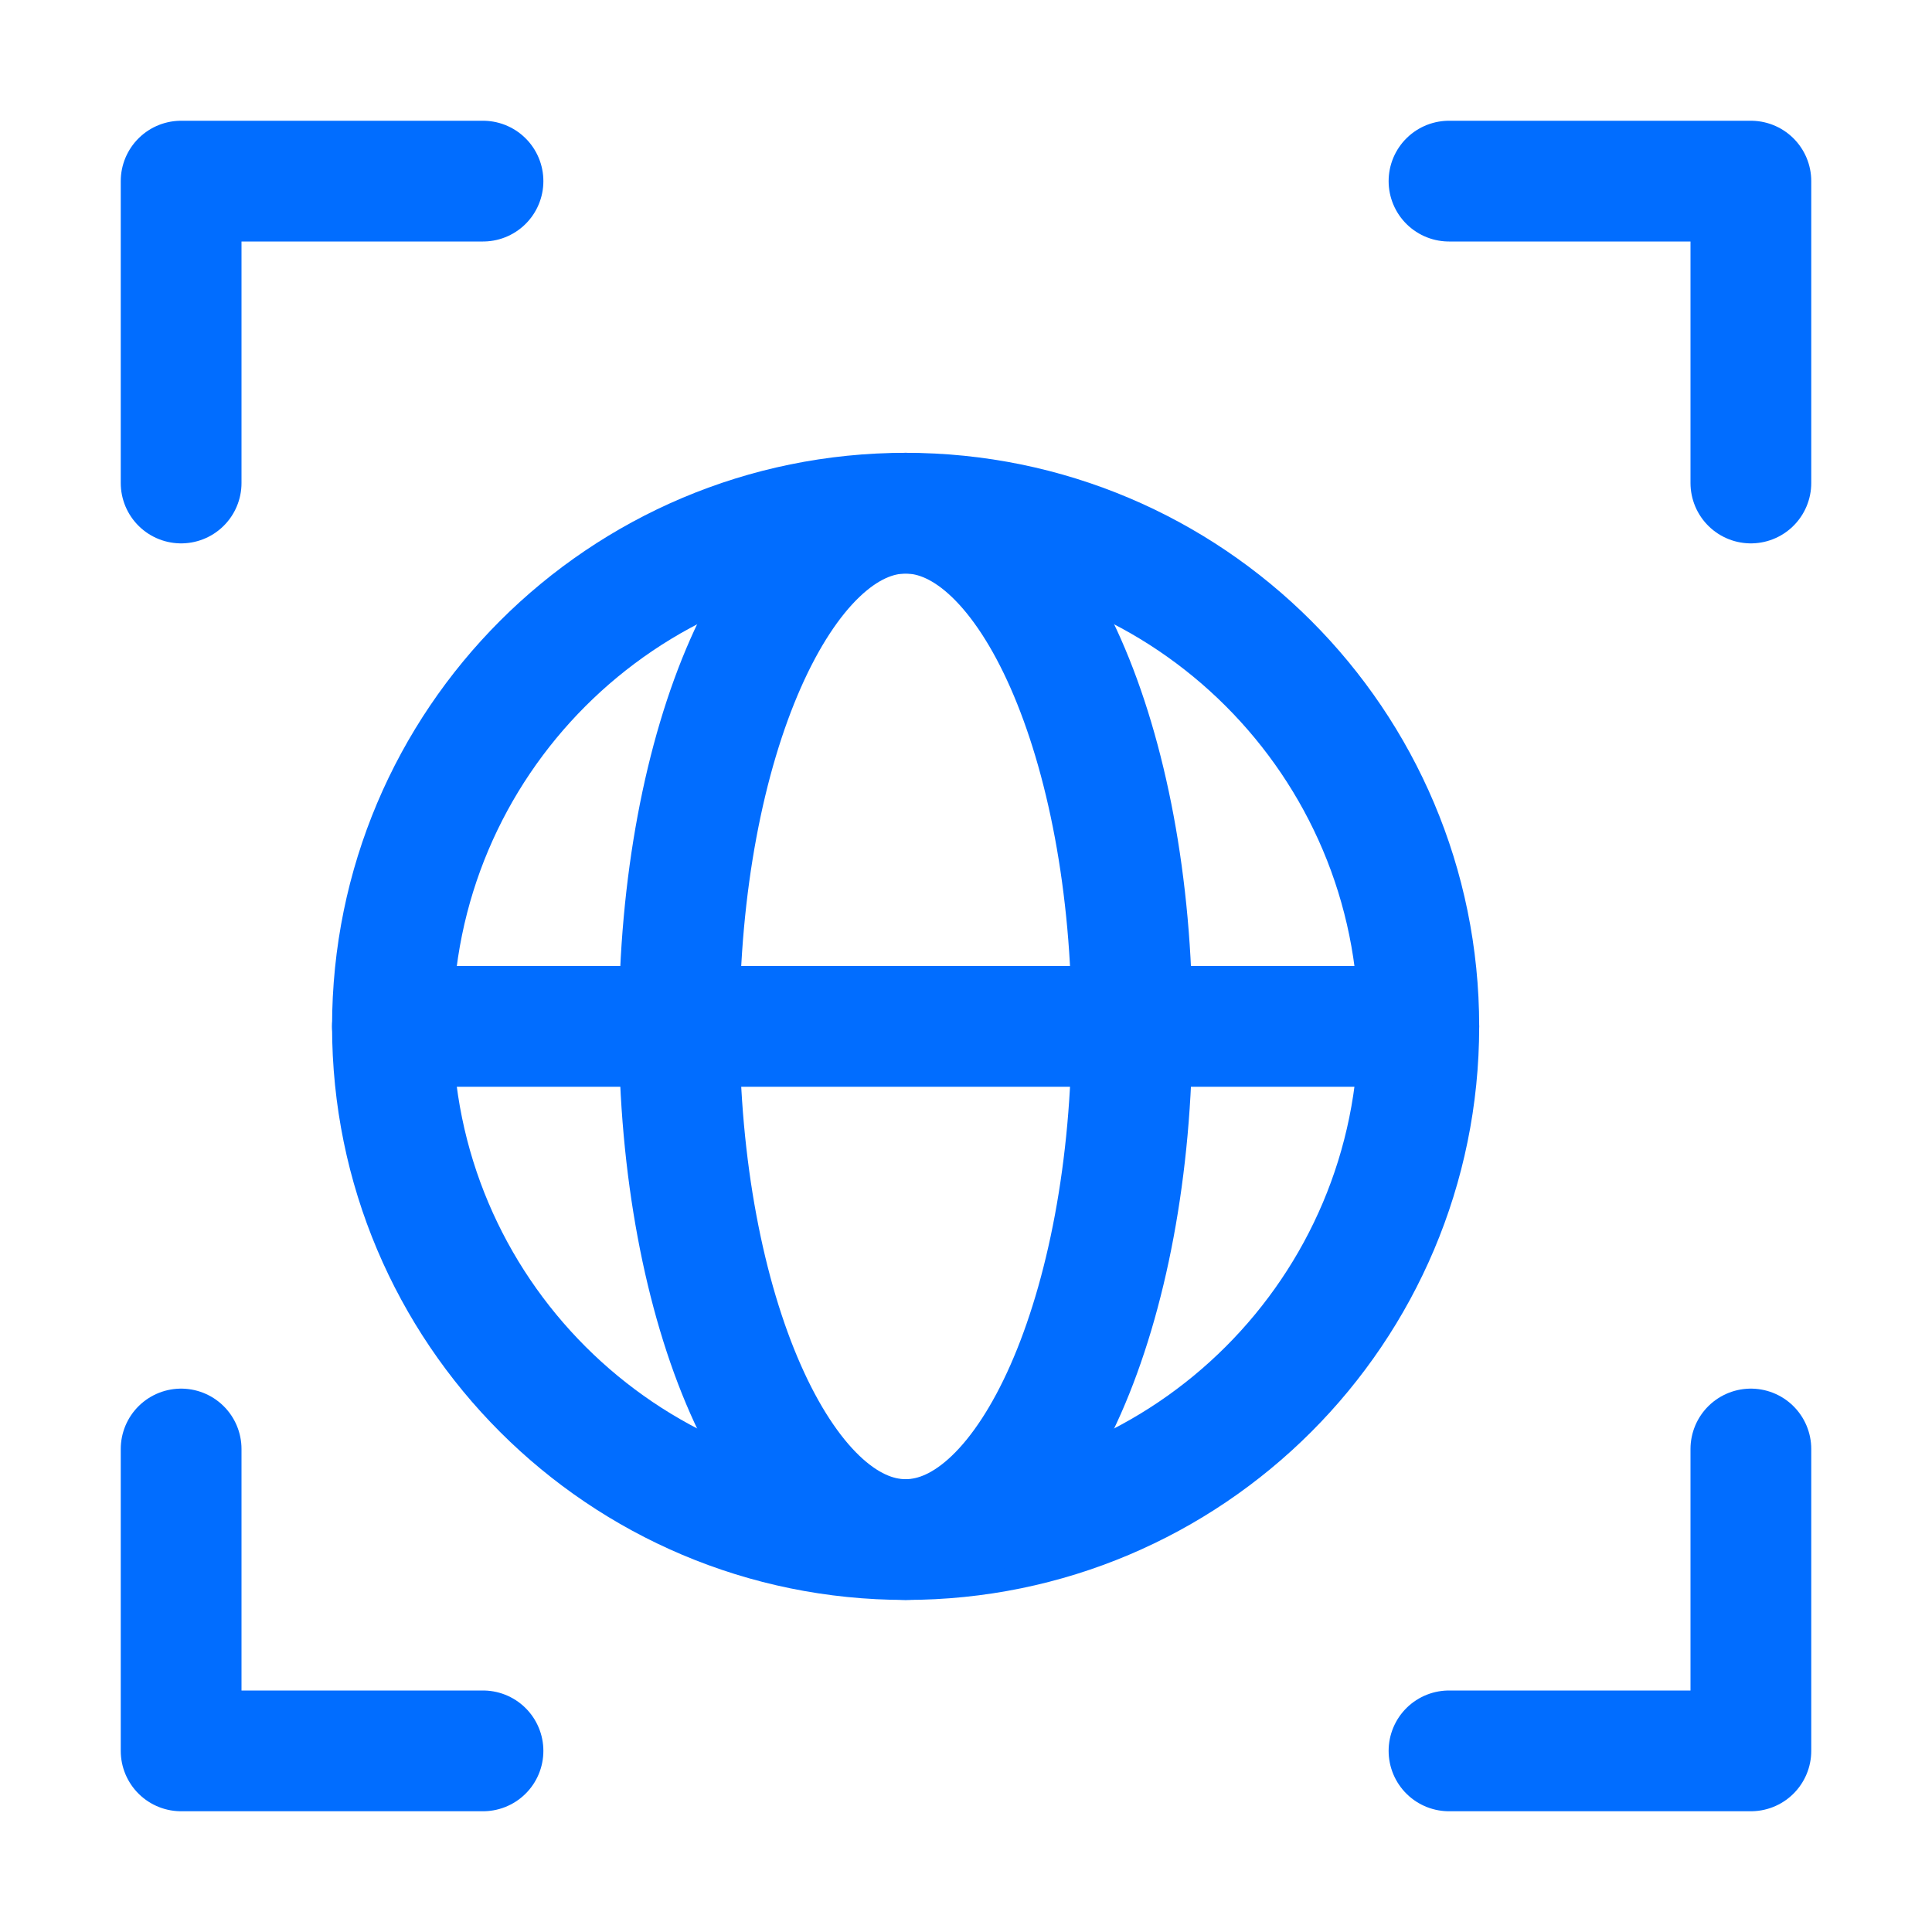
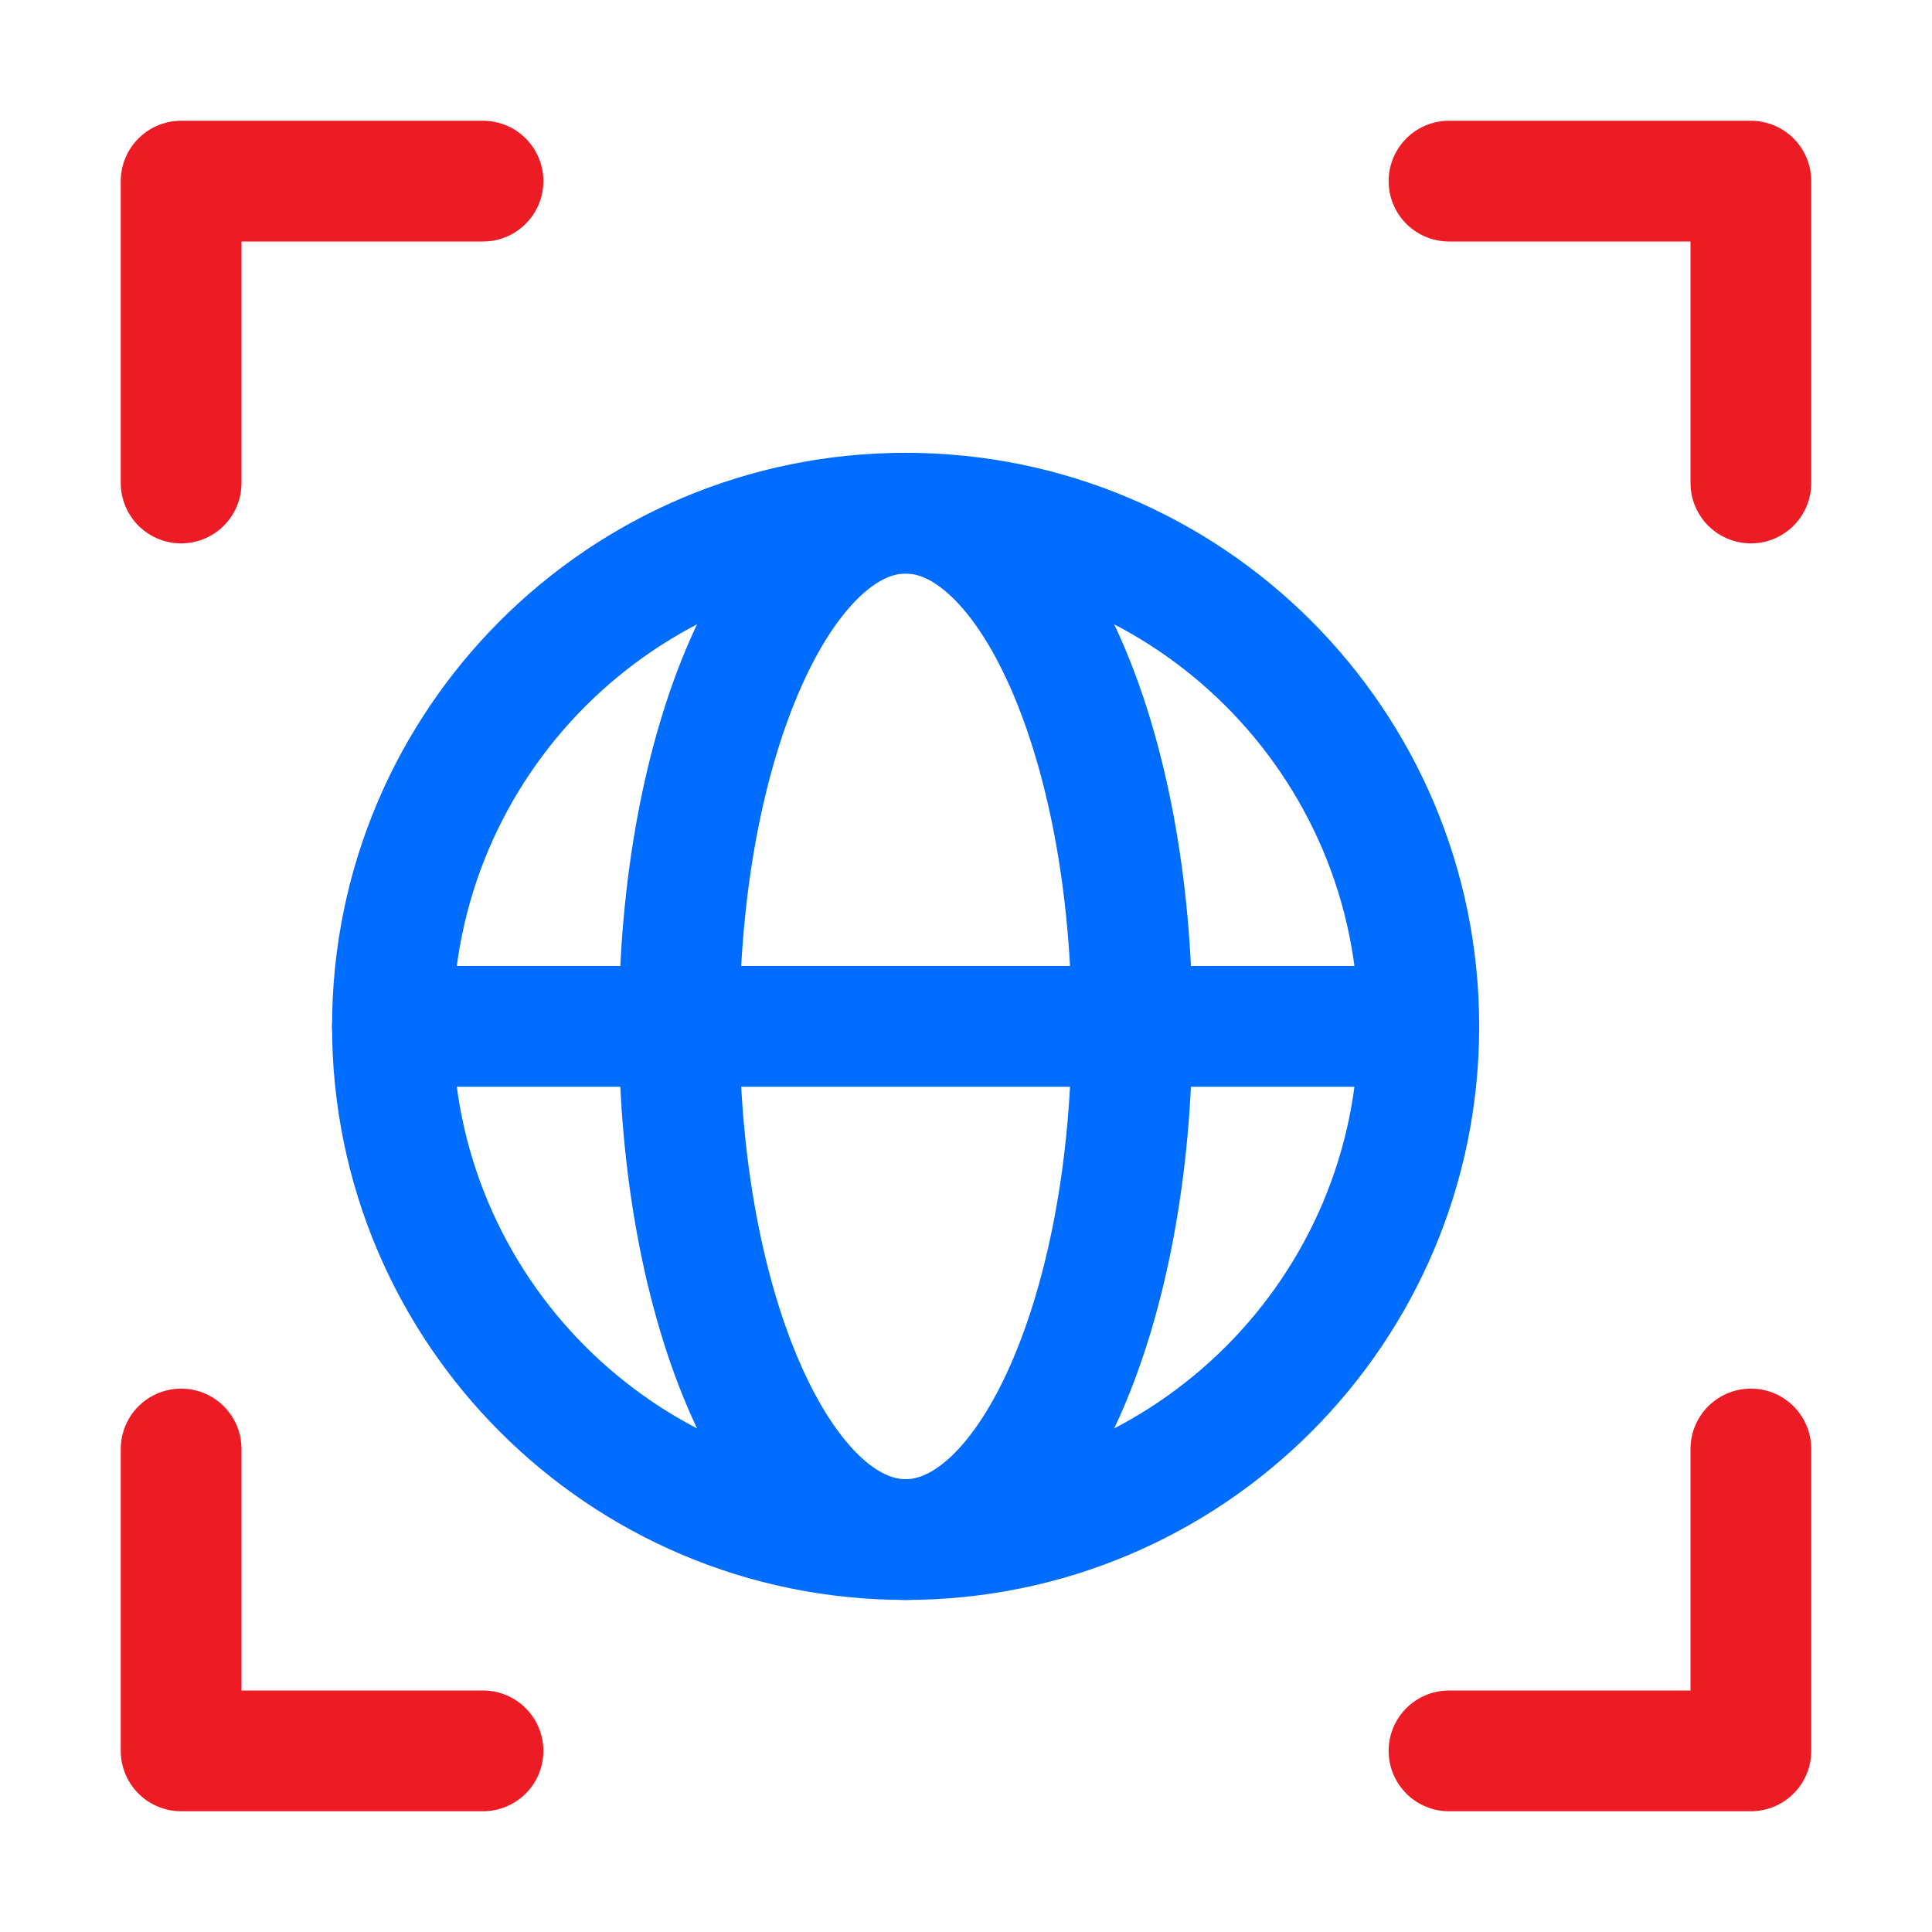
<svg xmlns="http://www.w3.org/2000/svg" viewBox="0 0 64 64" fill="none" stroke="#016DFF" stroke-width="4" stroke-linecap="round" stroke-linejoin="round">
  <circle cx="30" cy="34" r="17" />
  <ellipse cx="30" cy="34" rx="7.5" ry="17" />
  <path d="M13 34h34" />
-   <path d="M6 16V6h10M48 6h10v10M58 48v10H48M16 58H6V48" />
+   <path d="M6 16V6h10M48 6h10v10M58 48v10H48M16 58H6V48" stroke="#ED1C24" />
</svg>
